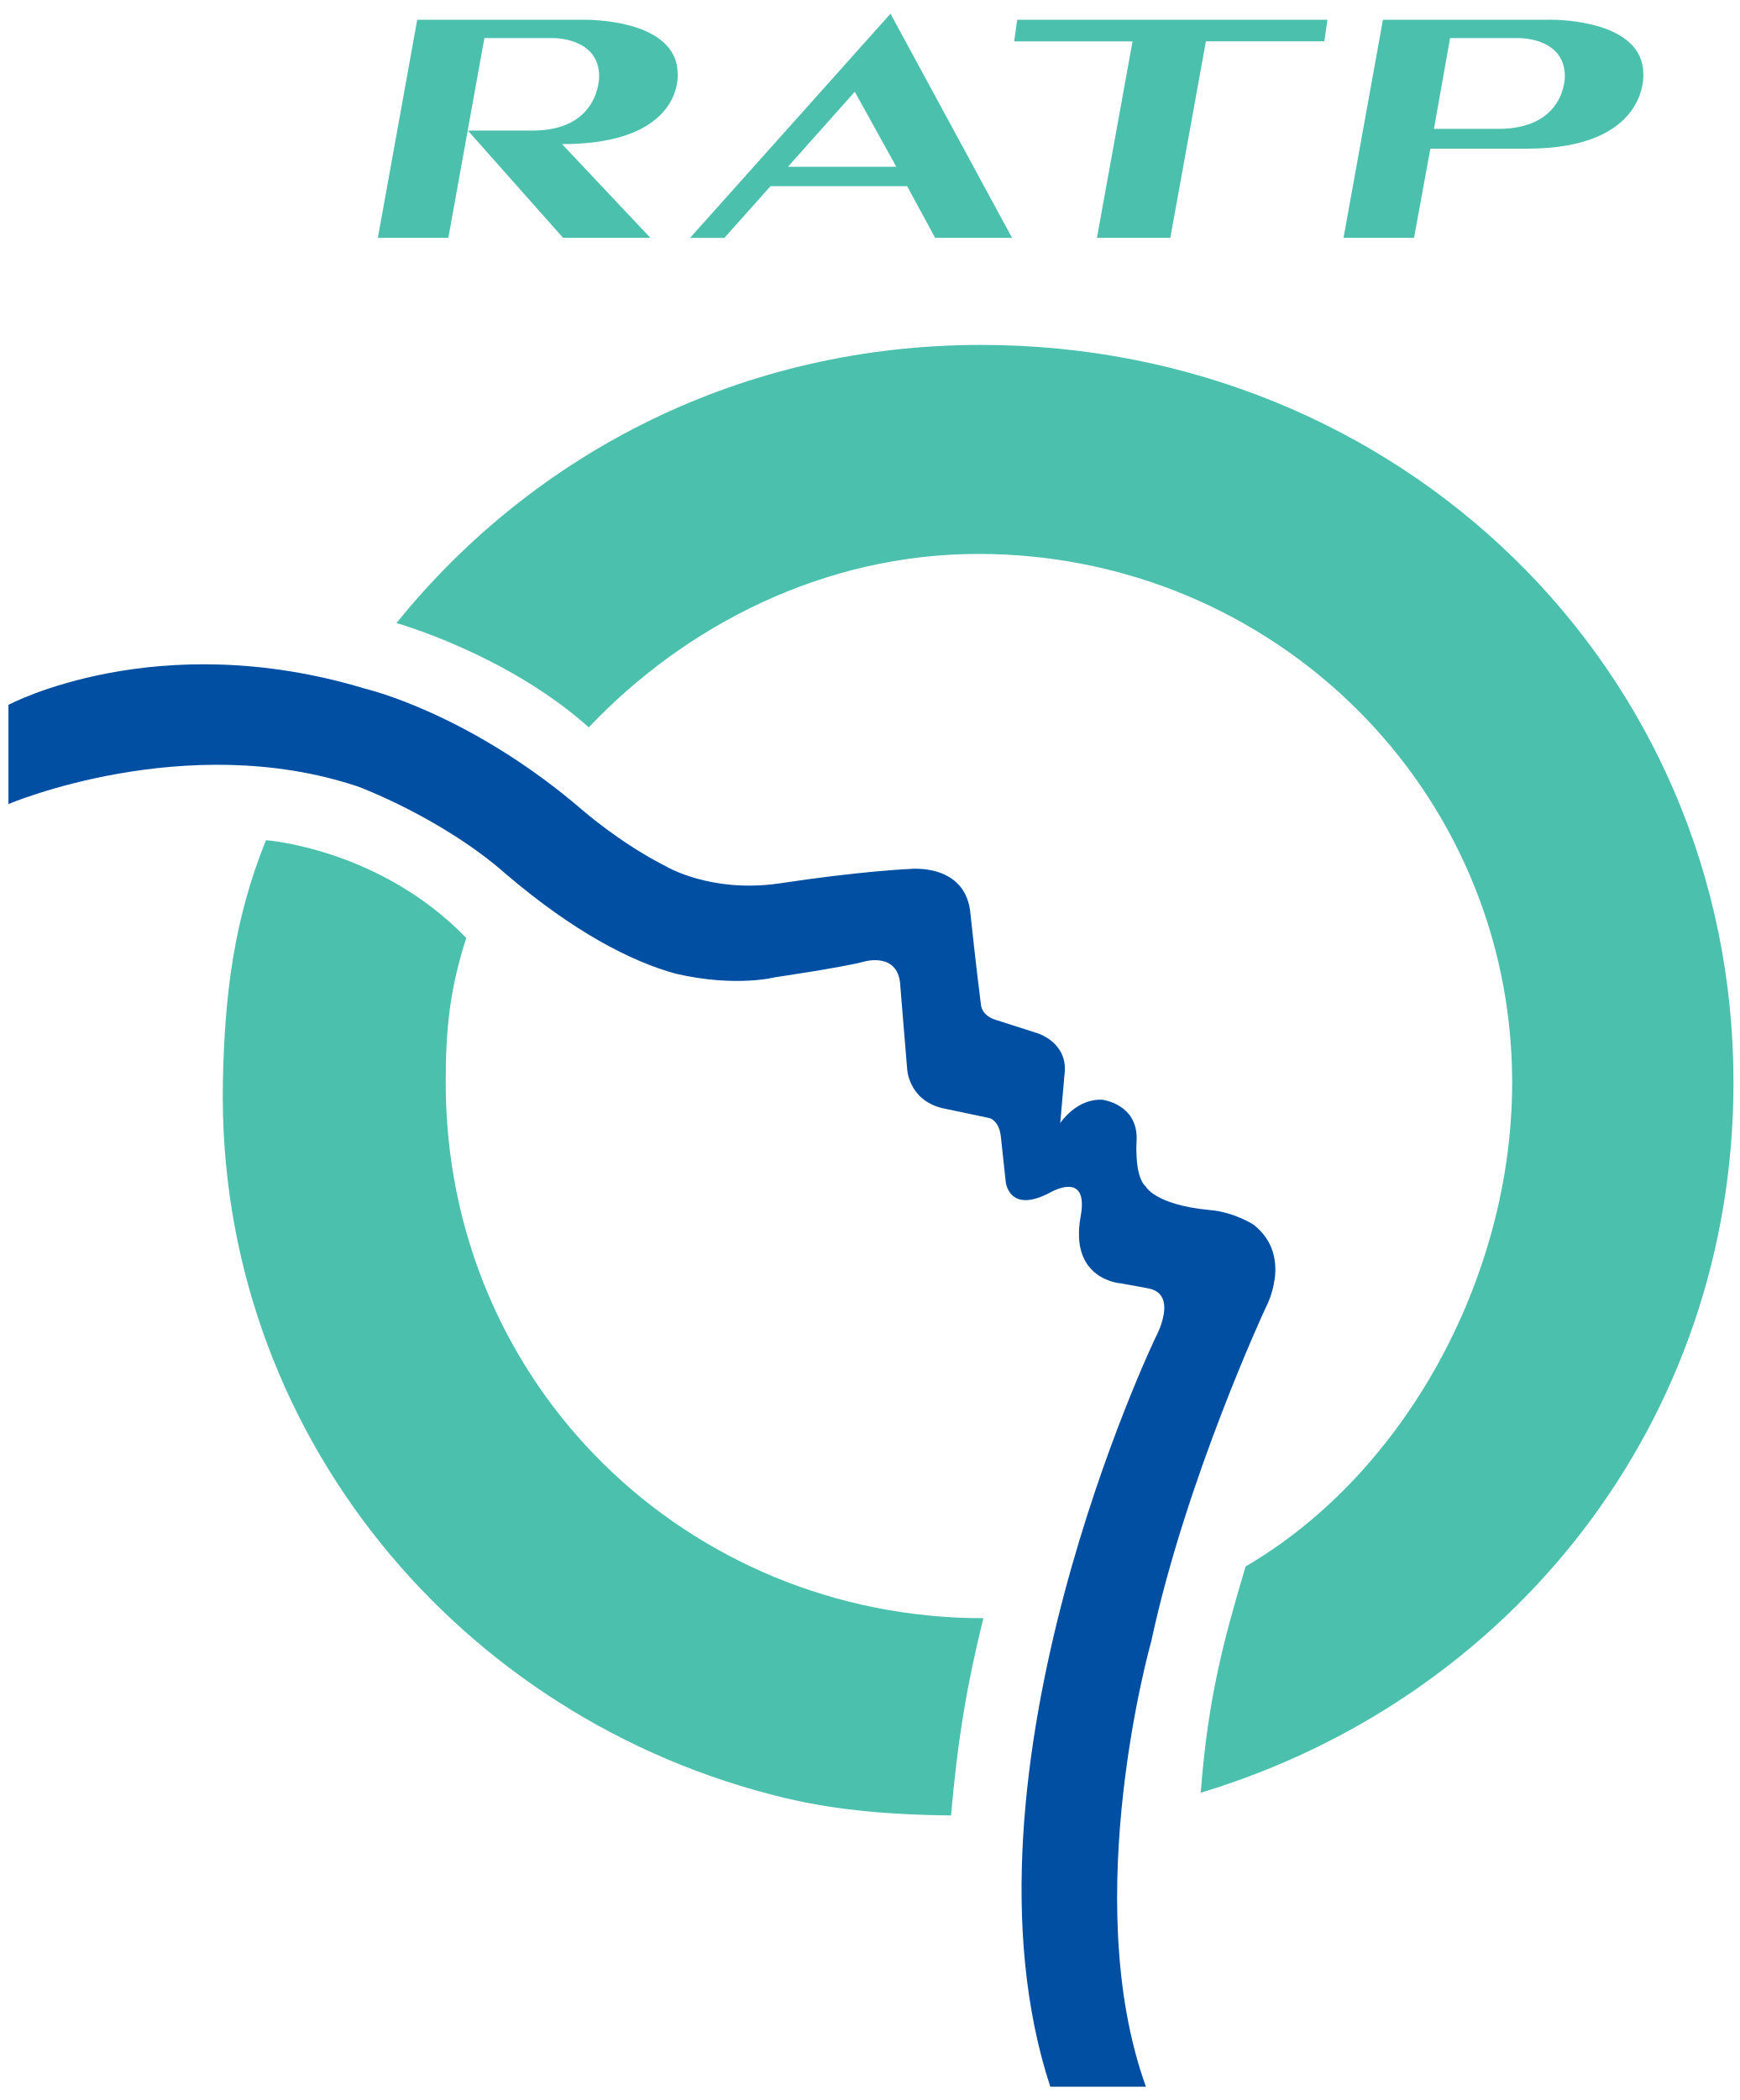
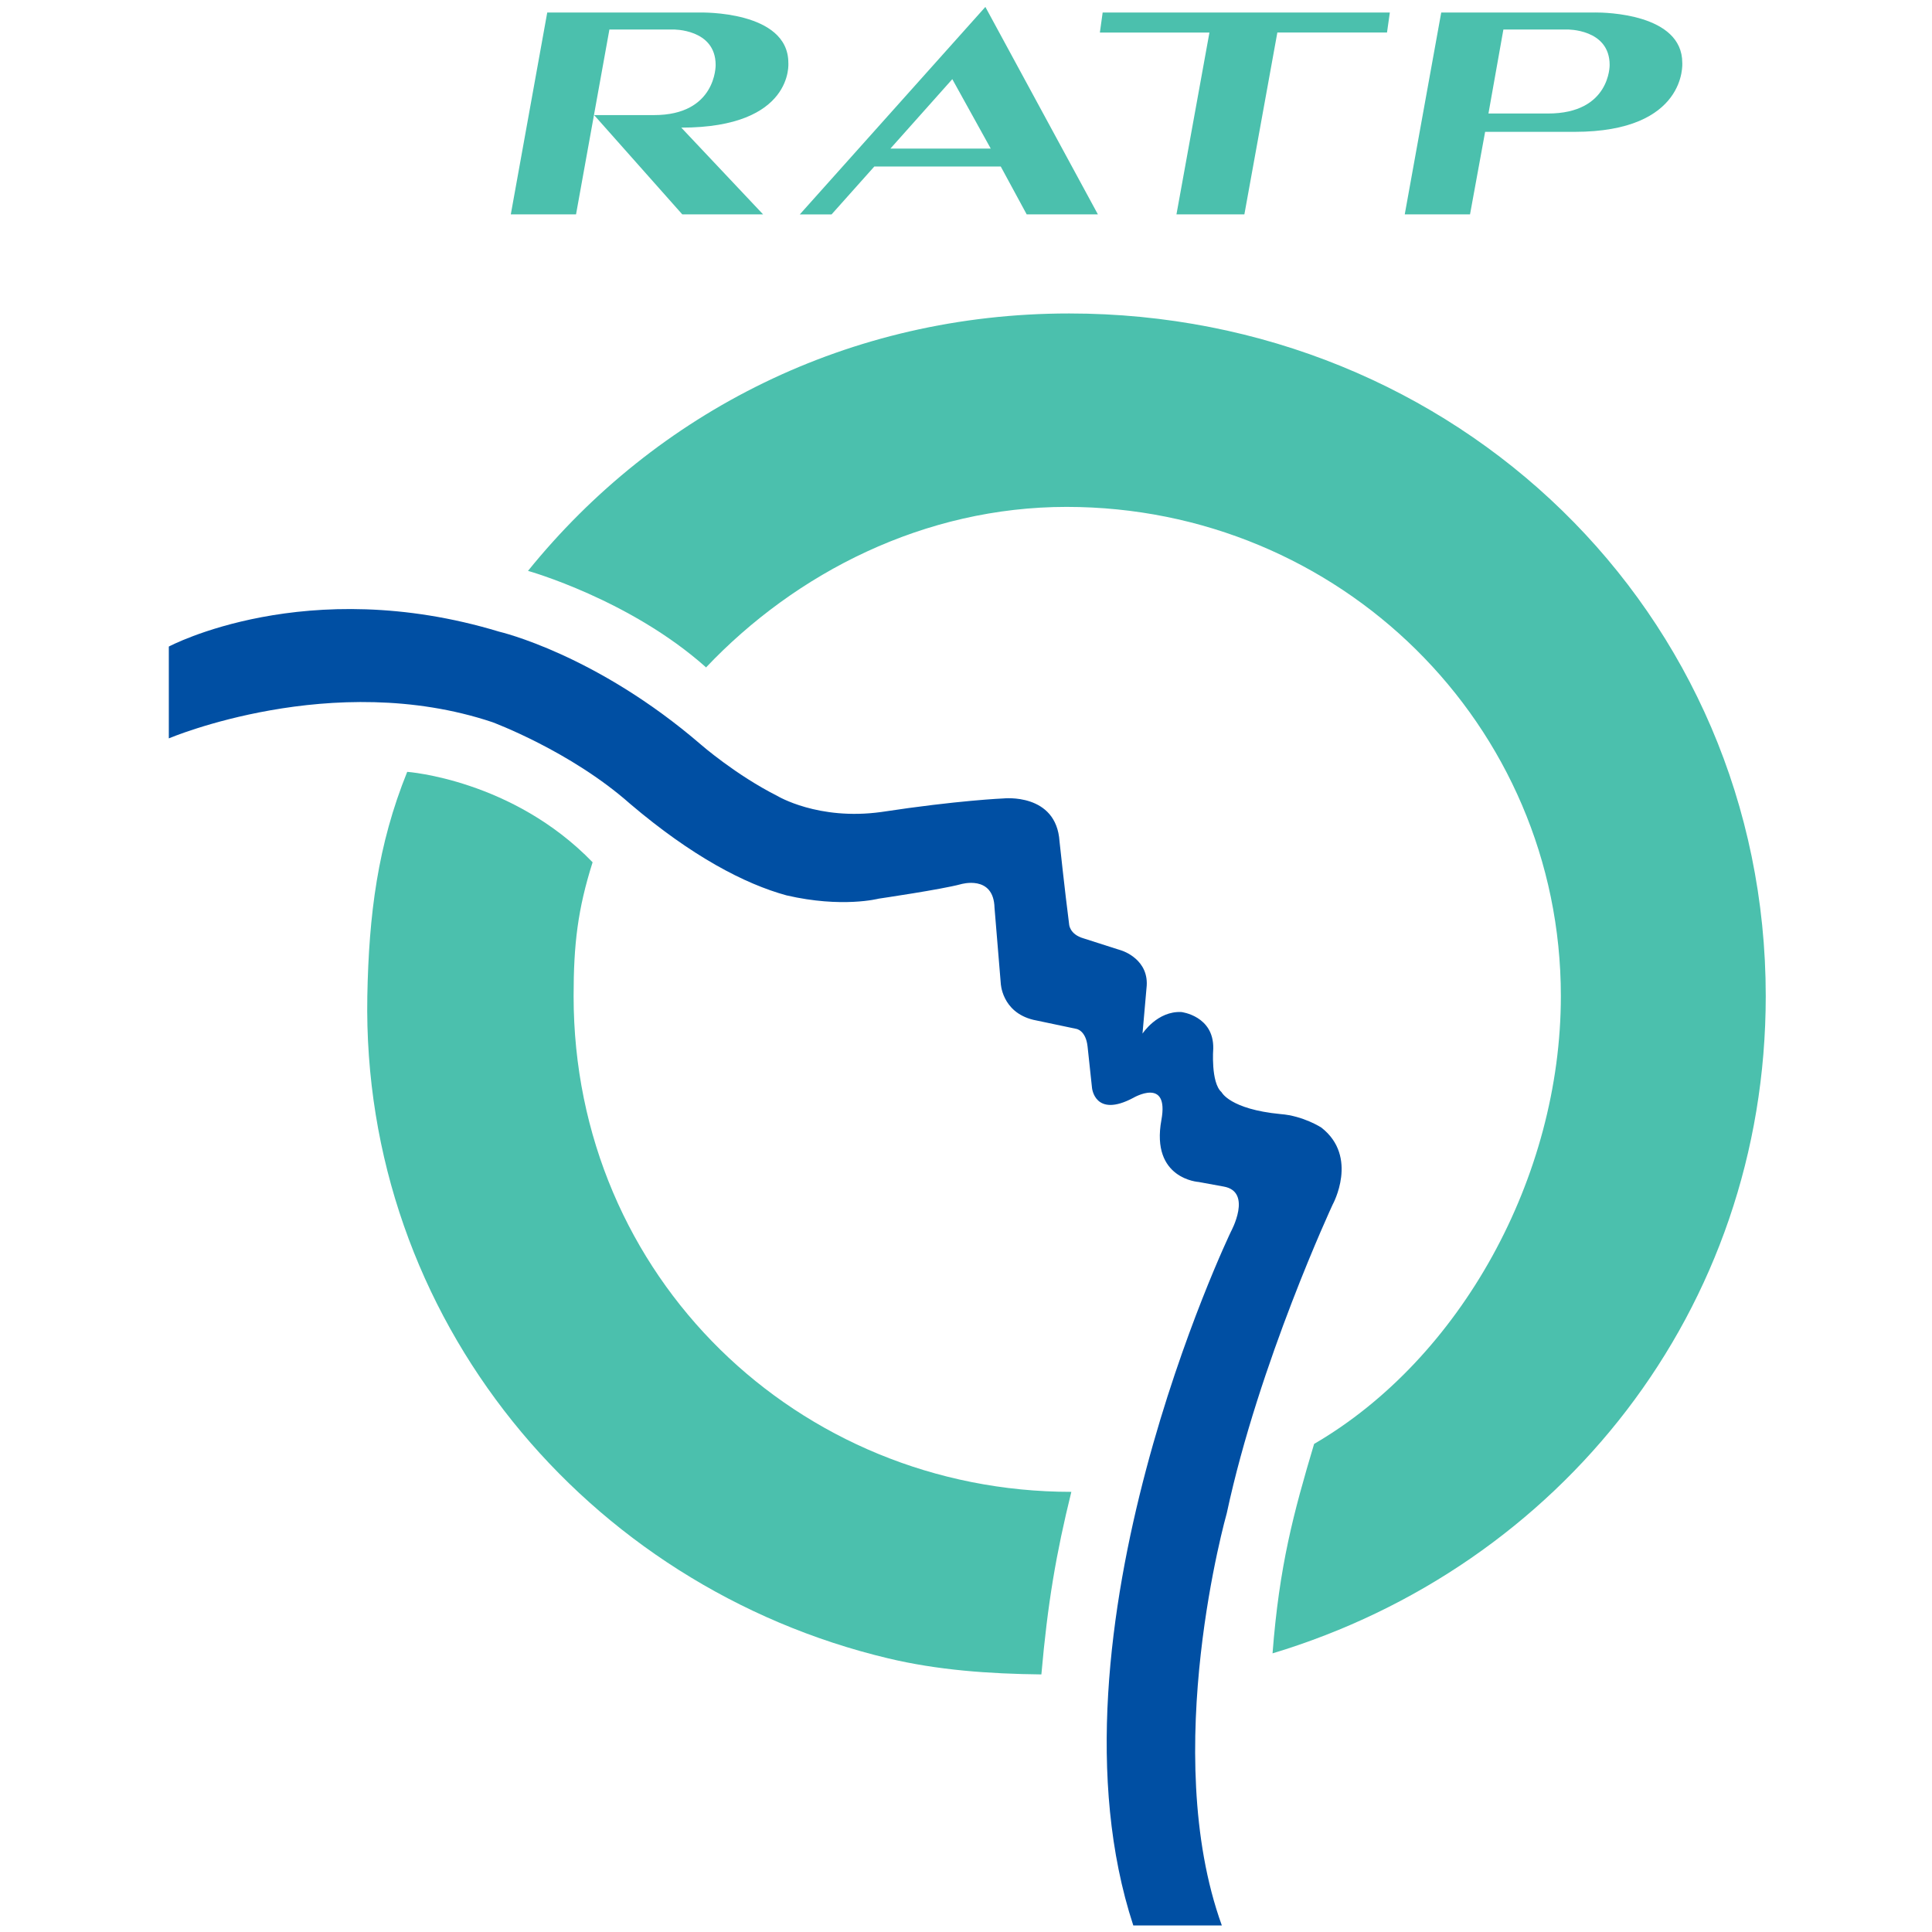
- <svg xmlns="http://www.w3.org/2000/svg" width="140px" height="169px" viewBox="0 0 140 168" version="1.1">
+ <svg xmlns="http://www.w3.org/2000/svg" width="600" height="600" viewBox="0 0 140 168" version="1.1">
  <g id="surface1">
    <path style=" stroke:none;fill-rule:nonzero;fill:rgb(29.412%,75.294%,67.843%);fill-opacity:1;" d="M 71.684 0.602 L 55.547 18.645 L 58.309 18.645 L 62.027 14.48 L 73.023 14.48 L 75.277 18.641 L 81.469 18.641 Z M 68.809 6.883 L 72.152 12.922 L 63.426 12.922 Z M 68.809 6.883 " />
    <path style=" stroke:none;fill-rule:nonzero;fill:rgb(29.412%,75.294%,67.843%);fill-opacity:1;" d="M 42.855 10.008 L 37.664 10.008 L 45.328 18.641 L 52.355 18.641 L 45.242 11.098 C 55.066 11.098 54.551 5.461 54.551 5.461 C 54.551 0.902 46.914 1.09 46.914 1.09 L 33.586 1.09 L 30.418 18.641 L 36.09 18.641 L 38.992 2.566 L 44.527 2.566 C 44.527 2.566 48.23 2.496 48.23 5.652 C 48.23 5.652 48.309 10.02 42.855 10.008 " />
    <path style=" stroke:none;fill-rule:nonzero;fill:rgb(29.412%,75.294%,67.843%);fill-opacity:1;" d="M 97.074 2.828 L 106.609 2.828 L 106.855 1.09 L 81.883 1.09 L 81.641 2.832 L 91.168 2.832 L 88.301 18.641 L 94.207 18.641 L 97.074 2.828 " />
    <path style=" stroke:none;fill-rule:nonzero;fill:rgb(29.412%,75.294%,67.843%);fill-opacity:1;" d="M 124.738 1.086 C 124.68 1.086 124.652 1.09 124.652 1.09 L 111.324 1.09 L 108.152 18.641 L 113.828 18.641 L 115.141 11.465 L 122.91 11.465 C 132.742 11.465 132.285 5.461 132.285 5.461 C 132.285 1.188 125.574 1.082 124.738 1.086 Z M 116.73 2.566 L 122.266 2.566 C 122.266 2.566 125.969 2.496 125.969 5.648 C 125.969 5.648 126.043 9.879 120.598 9.871 L 115.43 9.871 Z M 116.73 2.566 " />
    <path style=" stroke:none;fill-rule:nonzero;fill:rgb(29.412%,75.294%,67.843%);fill-opacity:1;" d="M 47.371 58.062 C 55.211 49.777 66.41 44.078 78.746 44.078 C 102.484 44.078 121.727 62.996 121.727 86.617 C 121.727 102.363 113.012 118.141 100.27 125.559 C 98.477 131.578 97.246 136.133 96.656 143.77 C 121.629 136.246 139.543 113.918 139.543 86.617 C 139.543 53.203 112.555 27.258 78.973 27.258 C 59.809 27.258 43.059 35.855 31.914 49.641 C 31.914 49.641 40.754 52.117 47.383 58.02 " />
    <path style=" stroke:none;fill-rule:nonzero;fill:rgb(29.412%,75.294%,67.843%);fill-opacity:1;" d="M 37.531 74.98 C 36.238 79.062 35.879 82.109 35.879 86.617 C 35.879 111.078 55.422 129.727 79.16 129.727 C 77.828 135.129 77.102 139.402 76.555 145.602 C 71.977 145.551 67.512 145.227 63.227 144.203 C 37.043 137.969 17.434 114.691 17.941 86.617 C 18.074 79.539 18.84 73.473 21.41 67.117 C 21.41 67.117 30.559 67.773 37.531 74.98 " />
    <path style=" stroke:none;fill-rule:nonzero;fill:rgb(0%,30.98%,63.922%);fill-opacity:1;" d="M 78.133 73.172 C 78.133 73.172 78.602 77.551 78.969 80.383 C 78.969 80.383 79.004 81.25 80.227 81.598 L 83.555 82.664 C 83.555 82.664 86 83.422 85.695 85.93 L 85.348 89.879 C 85.348 89.879 86.641 87.891 88.738 88.004 C 88.738 88.004 91.555 88.34 91.5 91.172 C 91.5 91.172 91.27 94.133 92.223 94.973 C 92.223 94.973 92.949 96.453 97.34 96.875 C 99.324 97.023 100.895 98.047 100.895 98.047 C 104.176 100.594 101.887 104.738 101.887 104.738 C 101.887 104.738 95.48 118.492 92.676 131.582 C 92.676 131.582 86.785 152.309 92.246 167.43 L 84.547 167.43 C 76.223 142.051 93.043 107.086 93.043 107.086 C 93.043 107.086 94.934 103.633 92.414 103.18 C 91.5 103.012 91.34 102.984 90.234 102.781 C 90.234 102.781 86.047 102.535 86.992 97.387 C 87.68 93.617 84.547 95.465 84.547 95.465 C 81.191 97.25 80.957 94.594 80.957 94.594 C 80.809 93.223 80.574 91.023 80.574 91.023 C 80.426 89.578 79.586 89.465 79.586 89.465 L 75.855 88.68 C 73.082 88.004 73.02 85.473 73.02 85.473 L 72.48 78.941 C 72.406 76.023 69.539 76.891 69.539 76.891 C 67.859 77.344 62.402 78.145 62.402 78.145 C 62.402 78.145 59.227 78.977 54.395 77.859 C 50.762 76.867 46.152 74.457 40.789 69.895 C 35.602 65.301 28.805 62.793 28.805 62.793 C 14.91 58.16 0.68 64.207 0.68 64.207 L 0.68 56.223 C 0.68 56.223 12.613 49.84 29.414 54.93 C 29.414 54.93 37.816 56.867 46.977 64.77 C 46.977 64.77 49.98 67.387 53.594 69.211 C 53.594 69.211 57.145 71.367 62.629 70.609 C 69.309 69.59 73.254 69.43 73.254 69.43 C 73.254 69.43 77.859 68.918 78.133 73.172 " />
  </g>
</svg>
